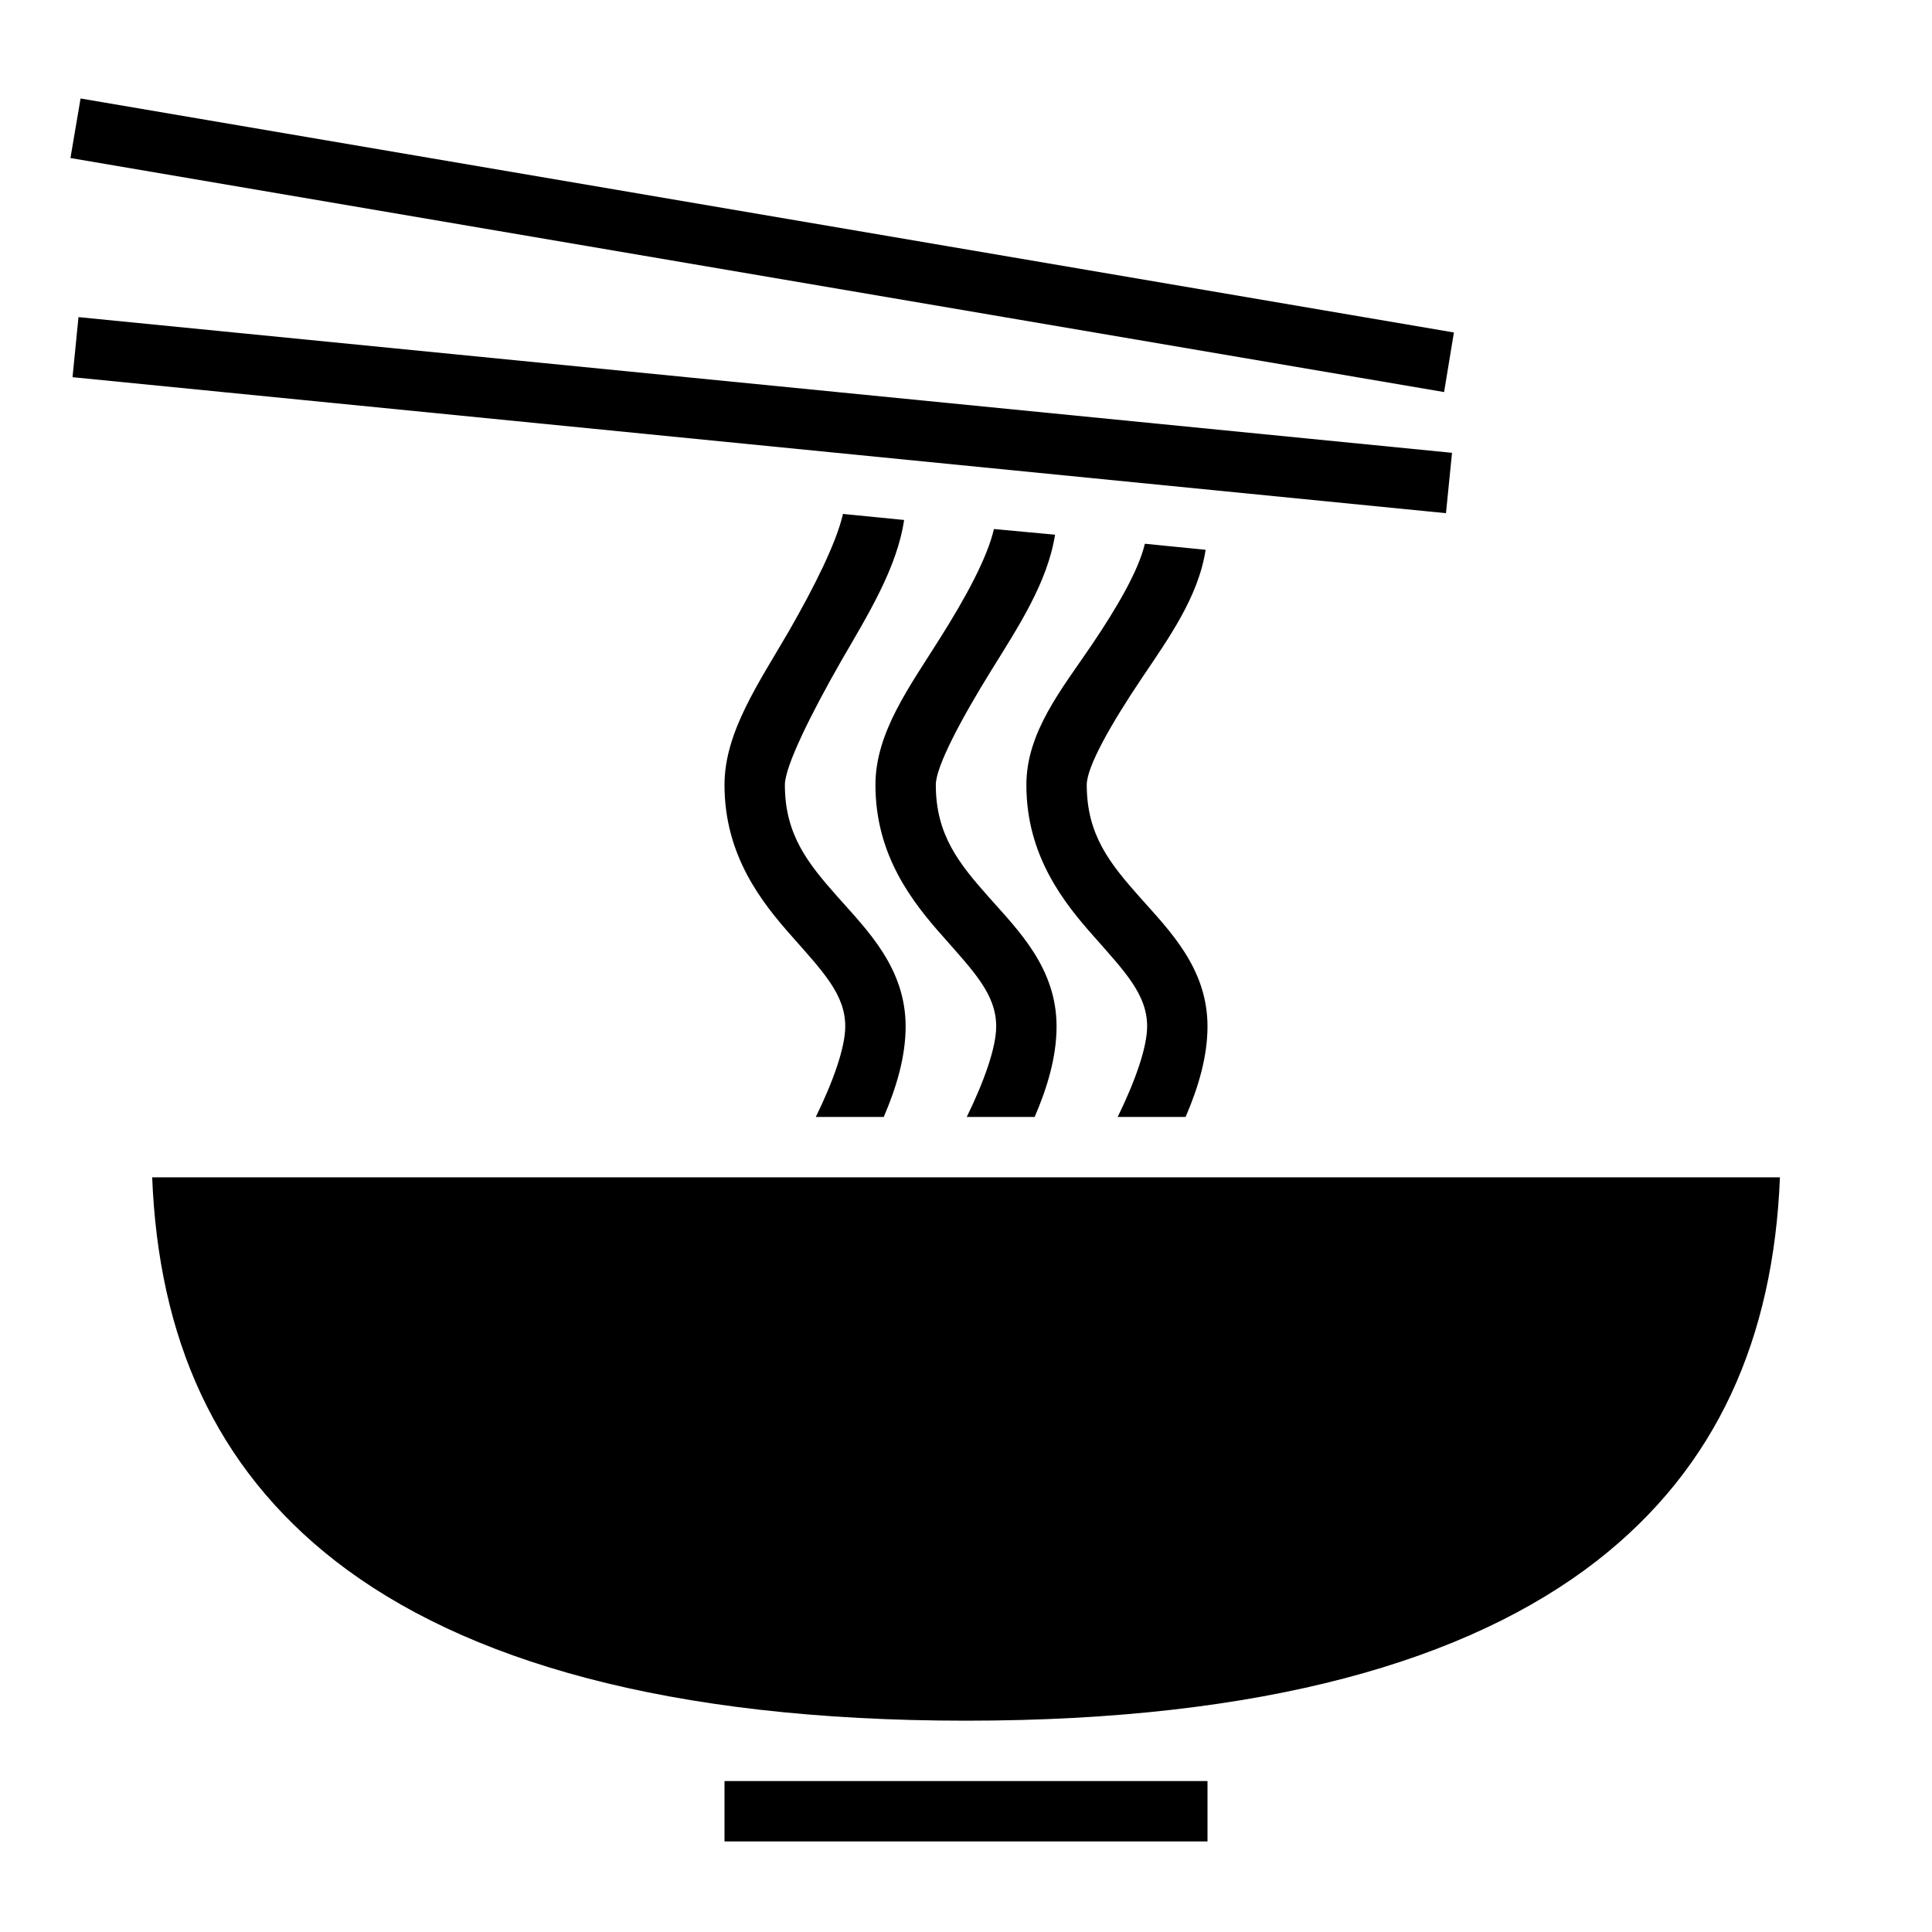
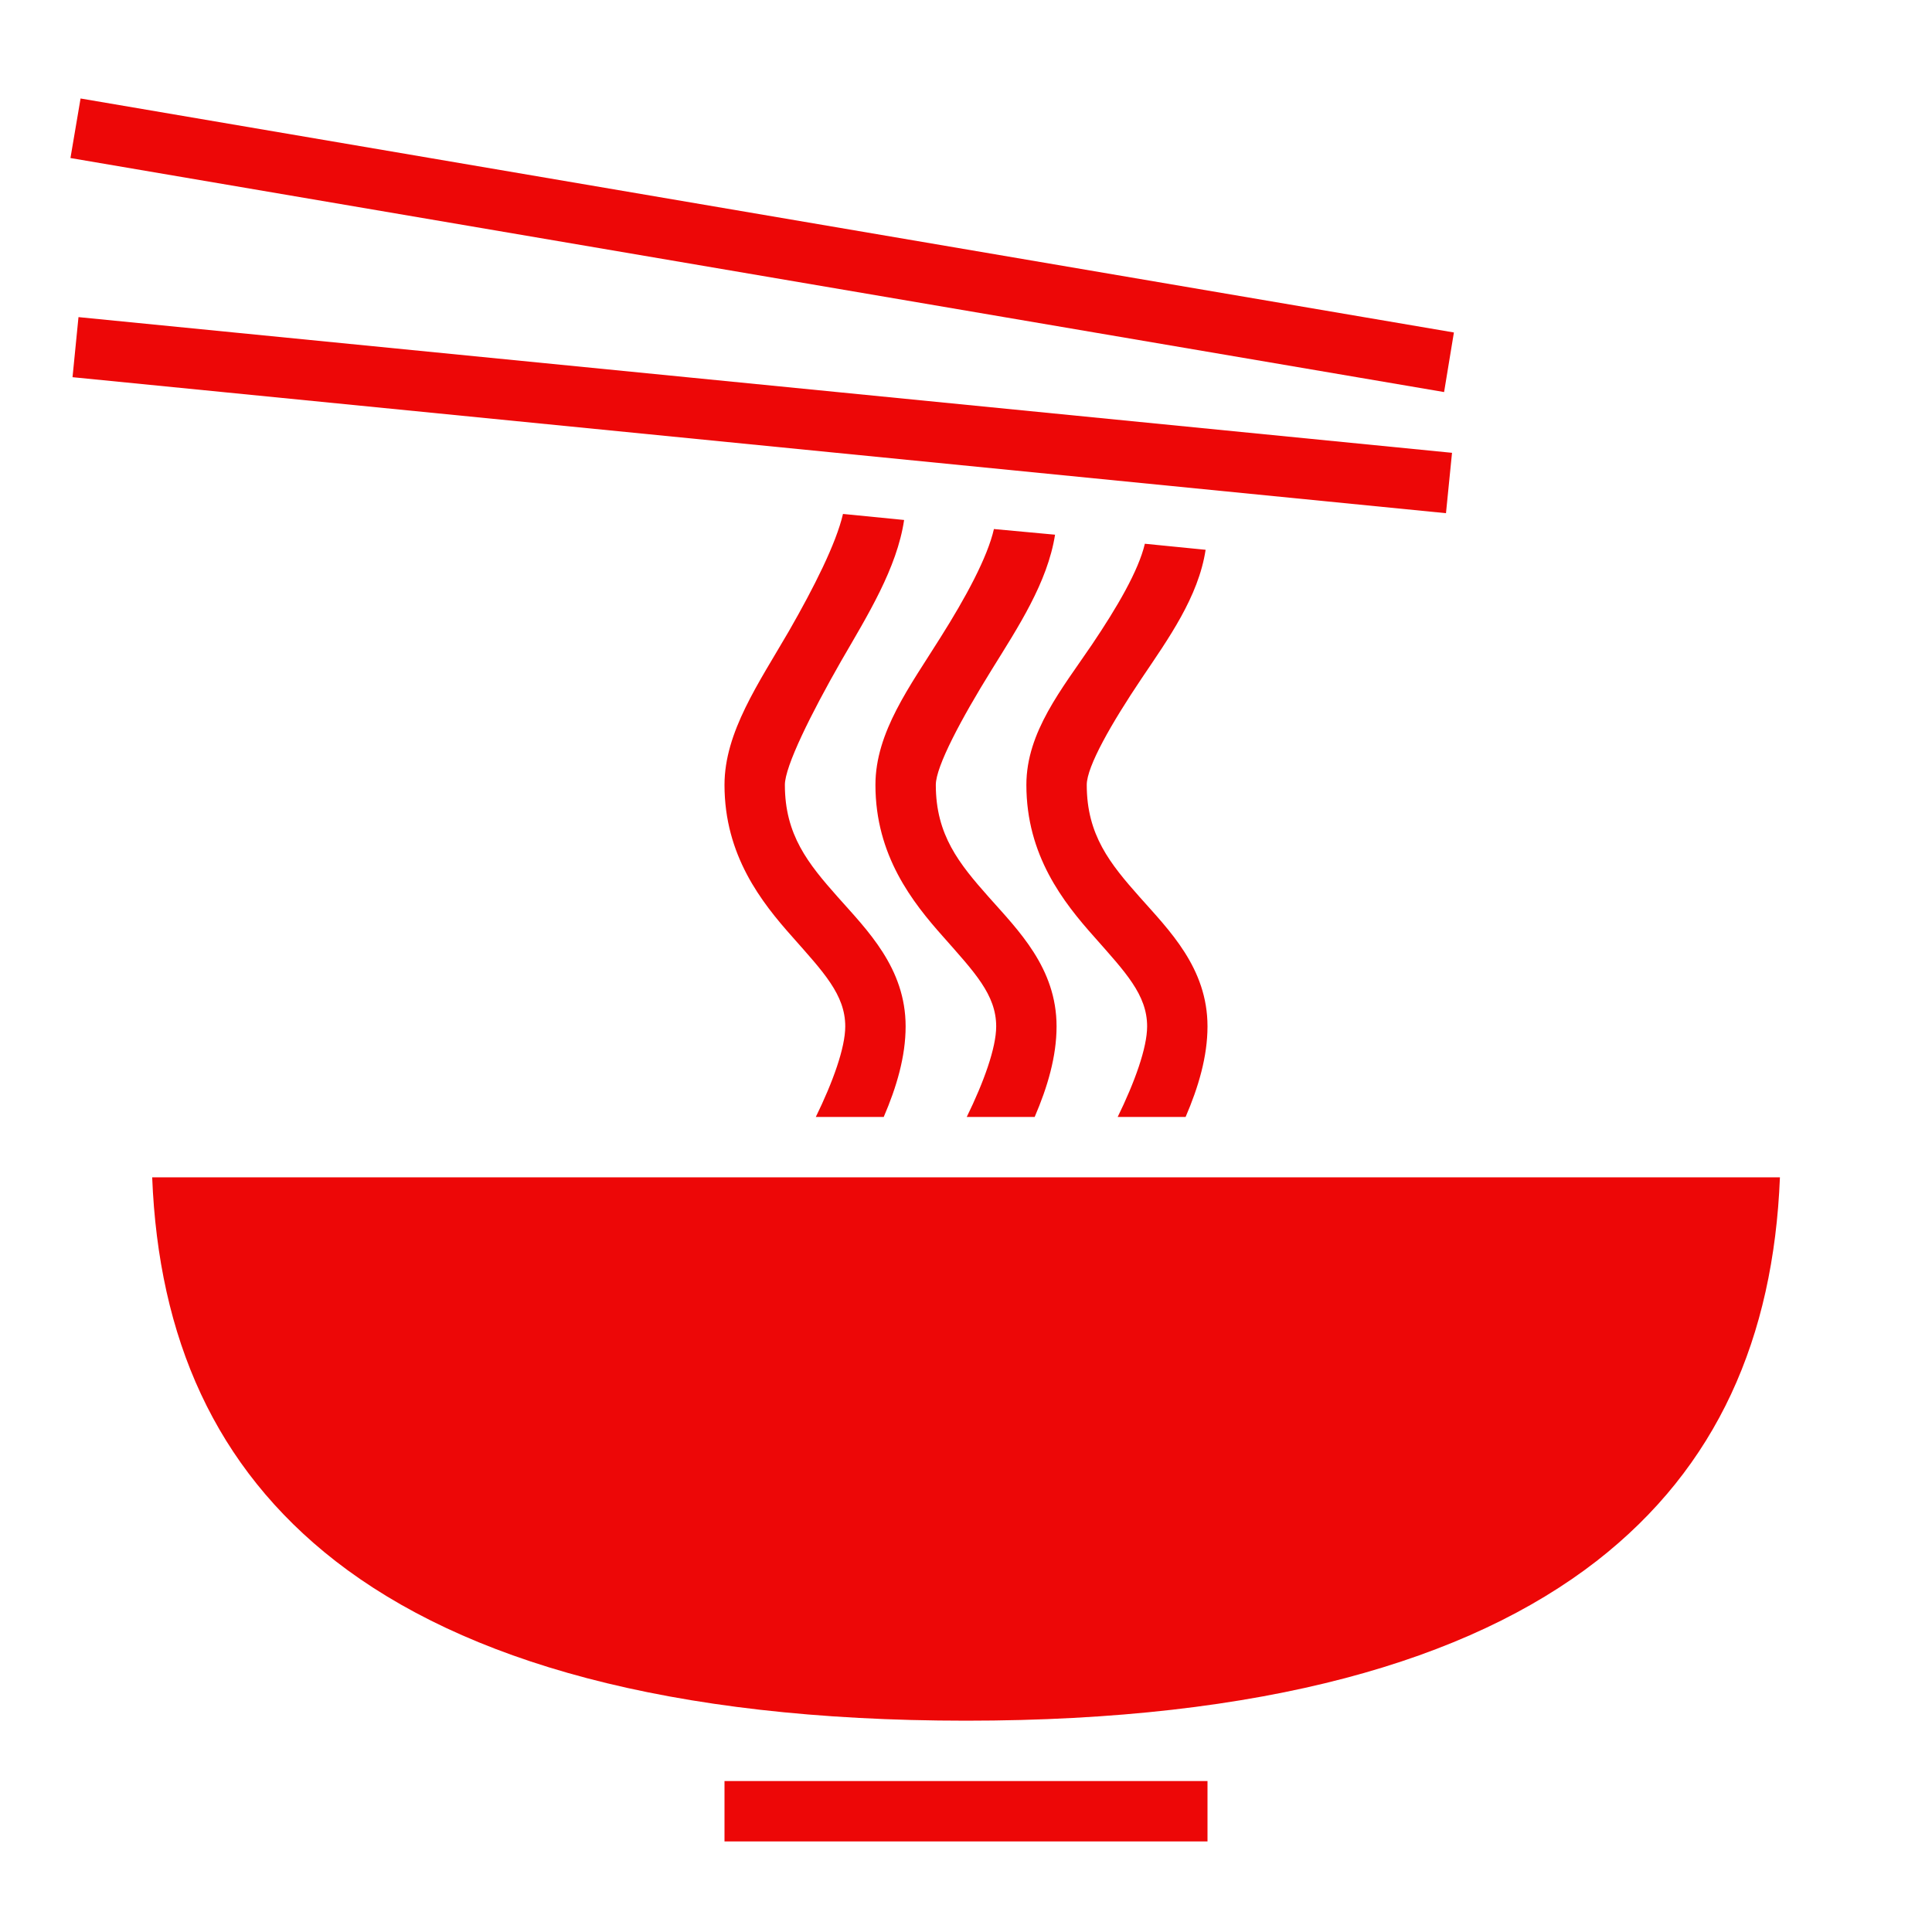
<svg xmlns="http://www.w3.org/2000/svg" width="800px" height="800px" viewBox="0 0 512 512">
-   <path fill="#000000" d="M21.35 26.1l-2.68 15.78L382.7 103.9l2.6-15.79L21.35 26.1zm-.55 57.94l-1.58 15.92L383.2 136l1.6-16-364-35.96zm202.6 52.16c-1.8 7.8-7.7 19.5-14.3 31C201.1 181 192 194 192 208c0 18.7 9.8 31.1 18 40.3 8.2 9.3 14 15.3 14 23.7 0 5.7-3.3 14.8-7.8 24h18c3.4-7.9 5.8-16 5.8-24 0-15.5-10.2-25.5-18-34.3-7.8-8.8-14-16.4-14-29.7 0-4.9 6.9-18.8 14.9-32.8 7-12.1 14.8-24.6 16.7-37.4l-16.2-1.6zm40 4c-1.7 7.5-7.5 18.2-14.2 28.8-8 12.8-17.2 25-17.2 39 0 18.7 9.8 31.1 18 40.3 8.2 9.3 14 15.3 14 23.7 0 5.7-3.3 14.8-7.8 24h18c3.4-7.9 5.8-16 5.8-24 0-15.5-10.2-25.5-18-34.3-7.8-8.8-14-16.4-14-29.7 0-4.9 6.8-17.6 14.8-30.5 7-11.3 14.8-23.1 16.8-35.8l-16.2-1.5zm40 3.9c-1.7 7.2-7.4 16.9-14 26.7-8 11.8-17.4 23.2-17.4 37.2 0 18.7 9.8 31.1 18 40.3 8.2 9.3 14 15.3 14 23.7 0 5.7-3.3 14.8-7.8 24h18c3.4-7.9 5.8-16 5.8-24 0-15.5-10.2-25.5-18-34.3-7.8-8.8-14-16.4-14-29.7 0-4.9 6.6-16.4 14.6-28.3 7-10.4 15-21.5 16.9-34l-16.1-1.6zM40.33 312c1.68 42.5 16.6 76.8 48.58 101.7C122.9 440.1 177.1 456 256 456s133.1-15.9 167.1-42.3c32-24.9 46.9-59.2 48.6-101.7H40.33zM192 472v16h128v-16H192z" />
+   <path fill="#ed0707" d="M21.35 26.1l-2.68 15.78L382.7 103.9l2.6-15.79L21.35 26.1zm-.55 57.94l-1.58 15.92L383.2 136l1.6-16-364-35.96zm202.6 52.16c-1.8 7.8-7.7 19.5-14.3 31C201.1 181 192 194 192 208c0 18.7 9.8 31.1 18 40.3 8.2 9.3 14 15.3 14 23.7 0 5.7-3.3 14.8-7.8 24h18c3.4-7.9 5.8-16 5.8-24 0-15.5-10.2-25.5-18-34.3-7.8-8.8-14-16.4-14-29.7 0-4.9 6.9-18.8 14.9-32.8 7-12.1 14.8-24.6 16.7-37.4l-16.2-1.6zm40 4c-1.7 7.5-7.5 18.2-14.2 28.8-8 12.8-17.2 25-17.2 39 0 18.7 9.8 31.1 18 40.3 8.2 9.3 14 15.3 14 23.7 0 5.7-3.3 14.8-7.8 24h18c3.4-7.9 5.8-16 5.8-24 0-15.5-10.2-25.5-18-34.3-7.8-8.8-14-16.4-14-29.7 0-4.9 6.8-17.6 14.8-30.5 7-11.3 14.8-23.1 16.8-35.8l-16.2-1.5zm40 3.9c-1.7 7.2-7.4 16.9-14 26.7-8 11.8-17.4 23.2-17.4 37.2 0 18.7 9.8 31.1 18 40.3 8.2 9.3 14 15.3 14 23.7 0 5.7-3.3 14.8-7.8 24h18c3.4-7.9 5.8-16 5.8-24 0-15.5-10.2-25.5-18-34.3-7.8-8.8-14-16.4-14-29.7 0-4.9 6.6-16.4 14.6-28.3 7-10.4 15-21.5 16.9-34l-16.1-1.6zM40.33 312c1.68 42.5 16.6 76.8 48.58 101.7C122.9 440.1 177.1 456 256 456s133.1-15.9 167.1-42.3c32-24.9 46.9-59.2 48.6-101.7H40.33zM192 472v16h128v-16H192z" />
</svg>
